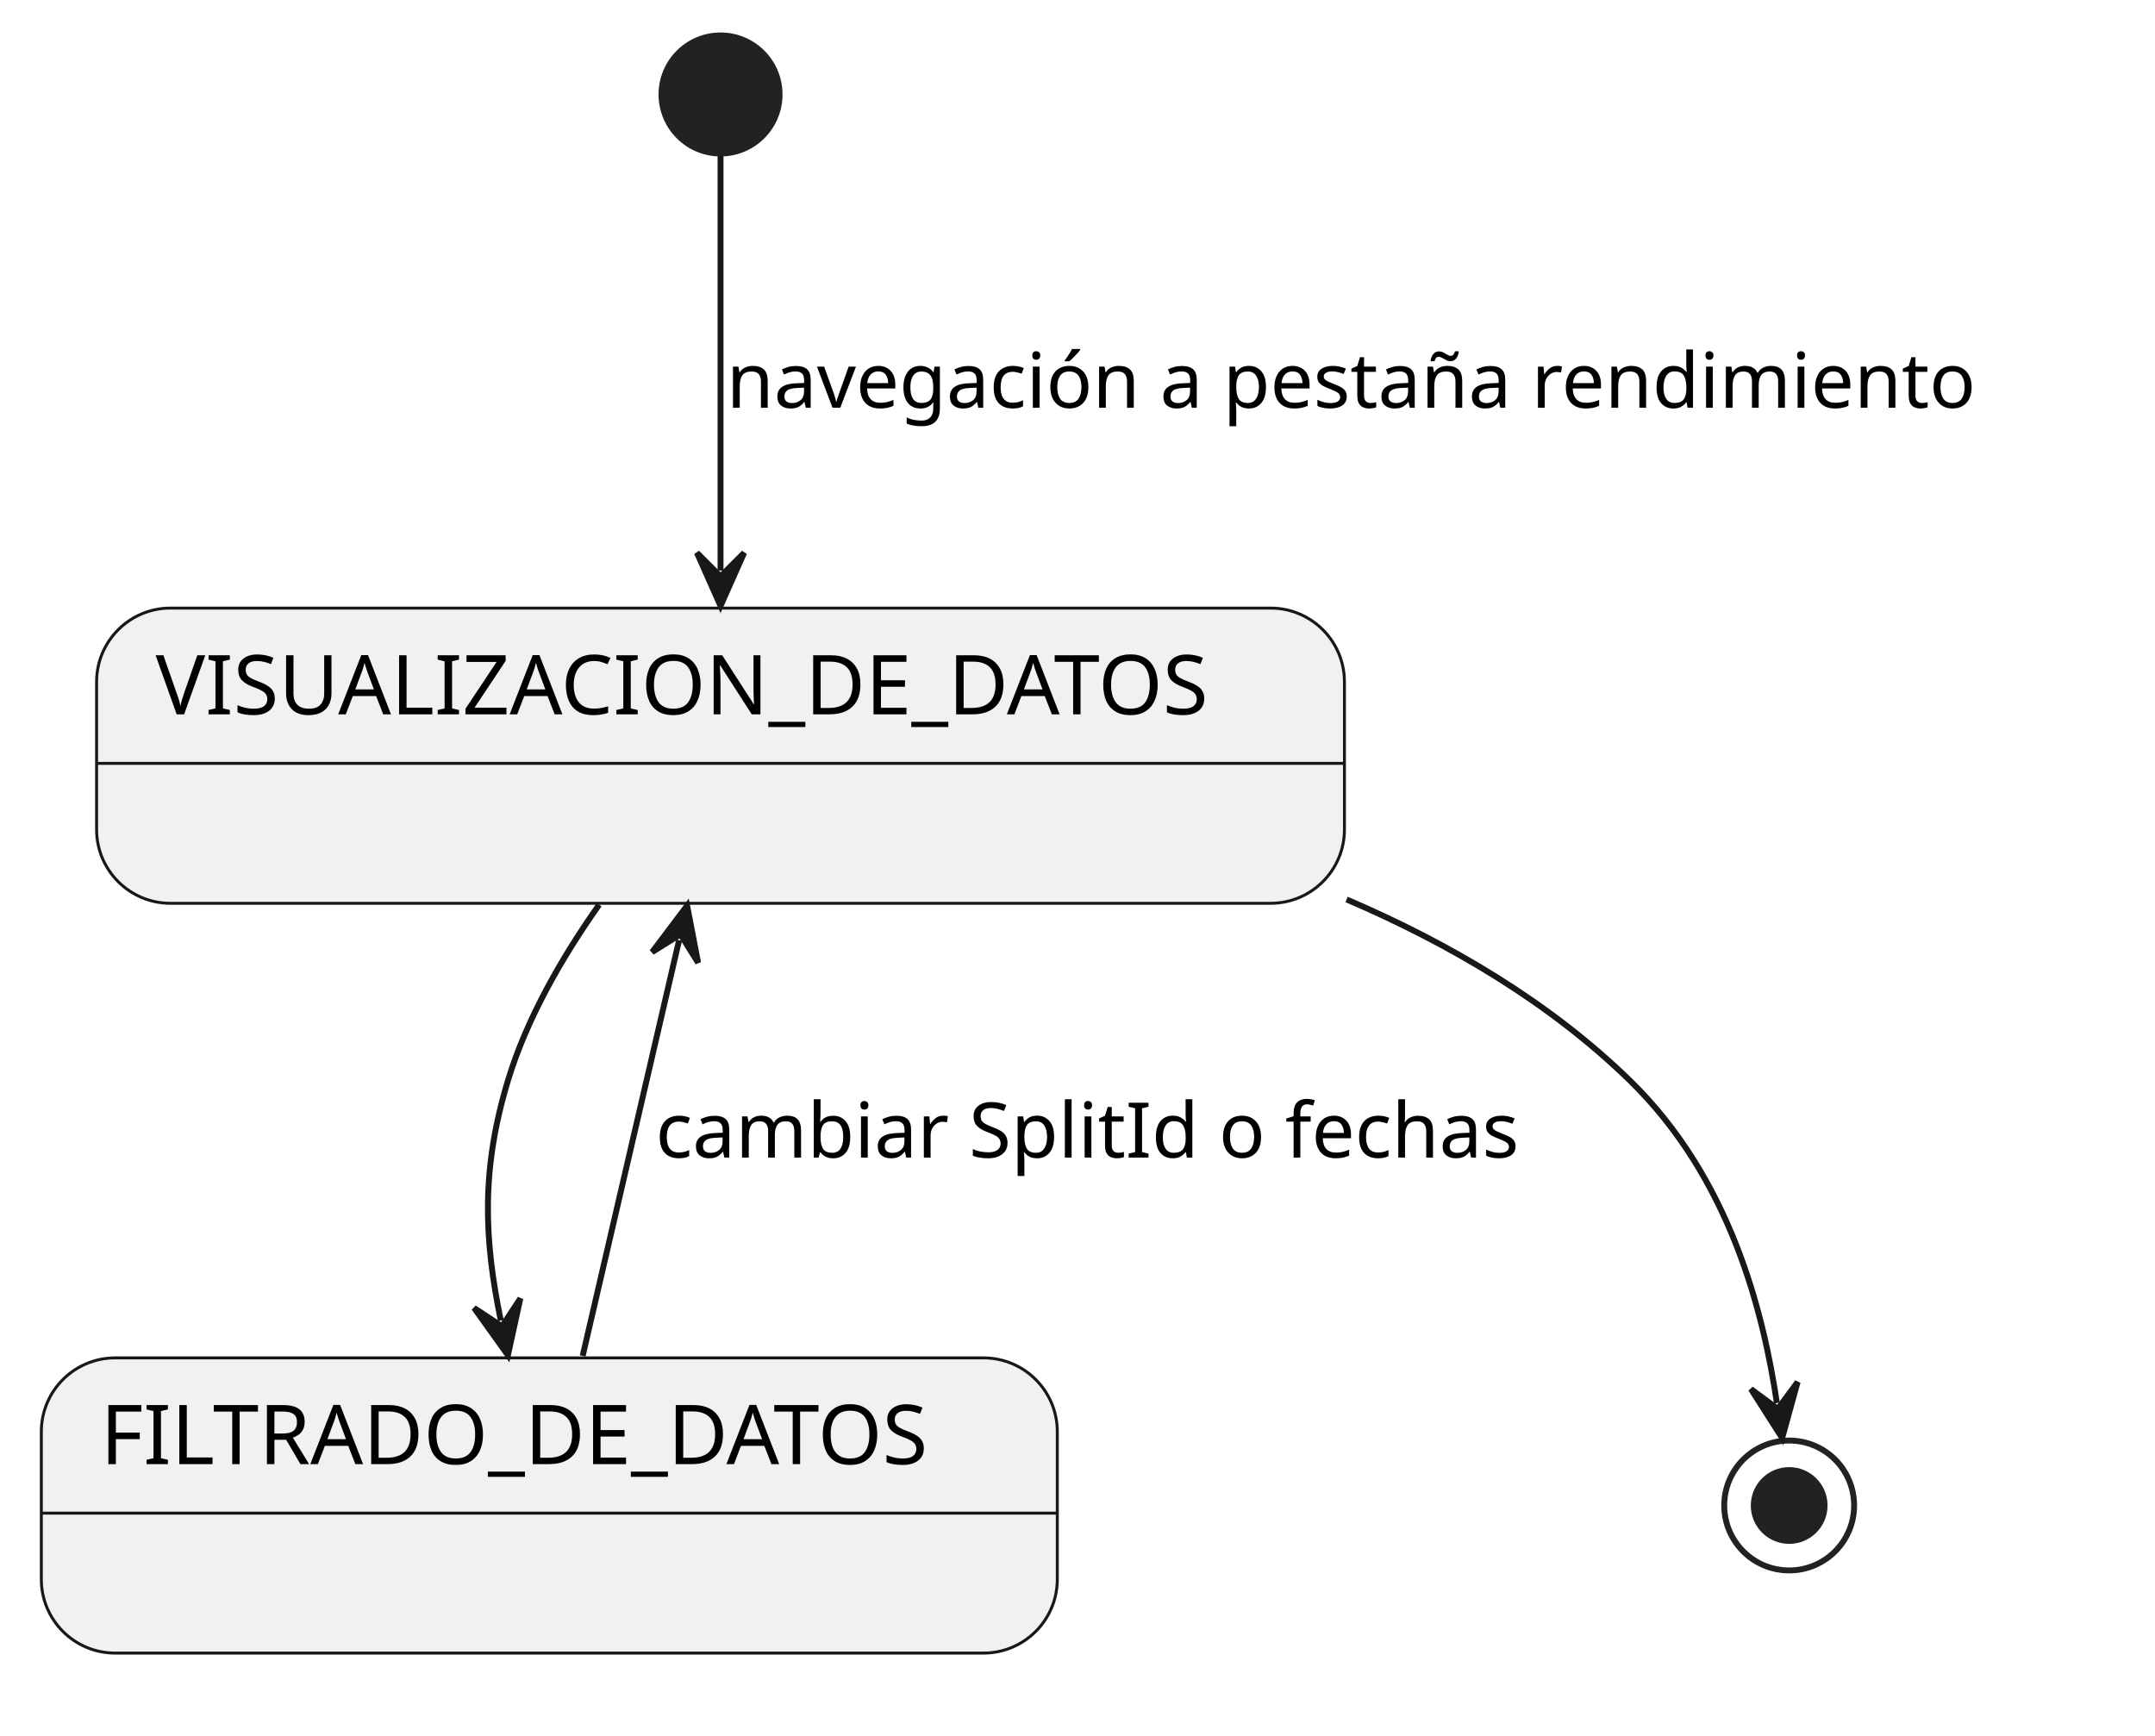
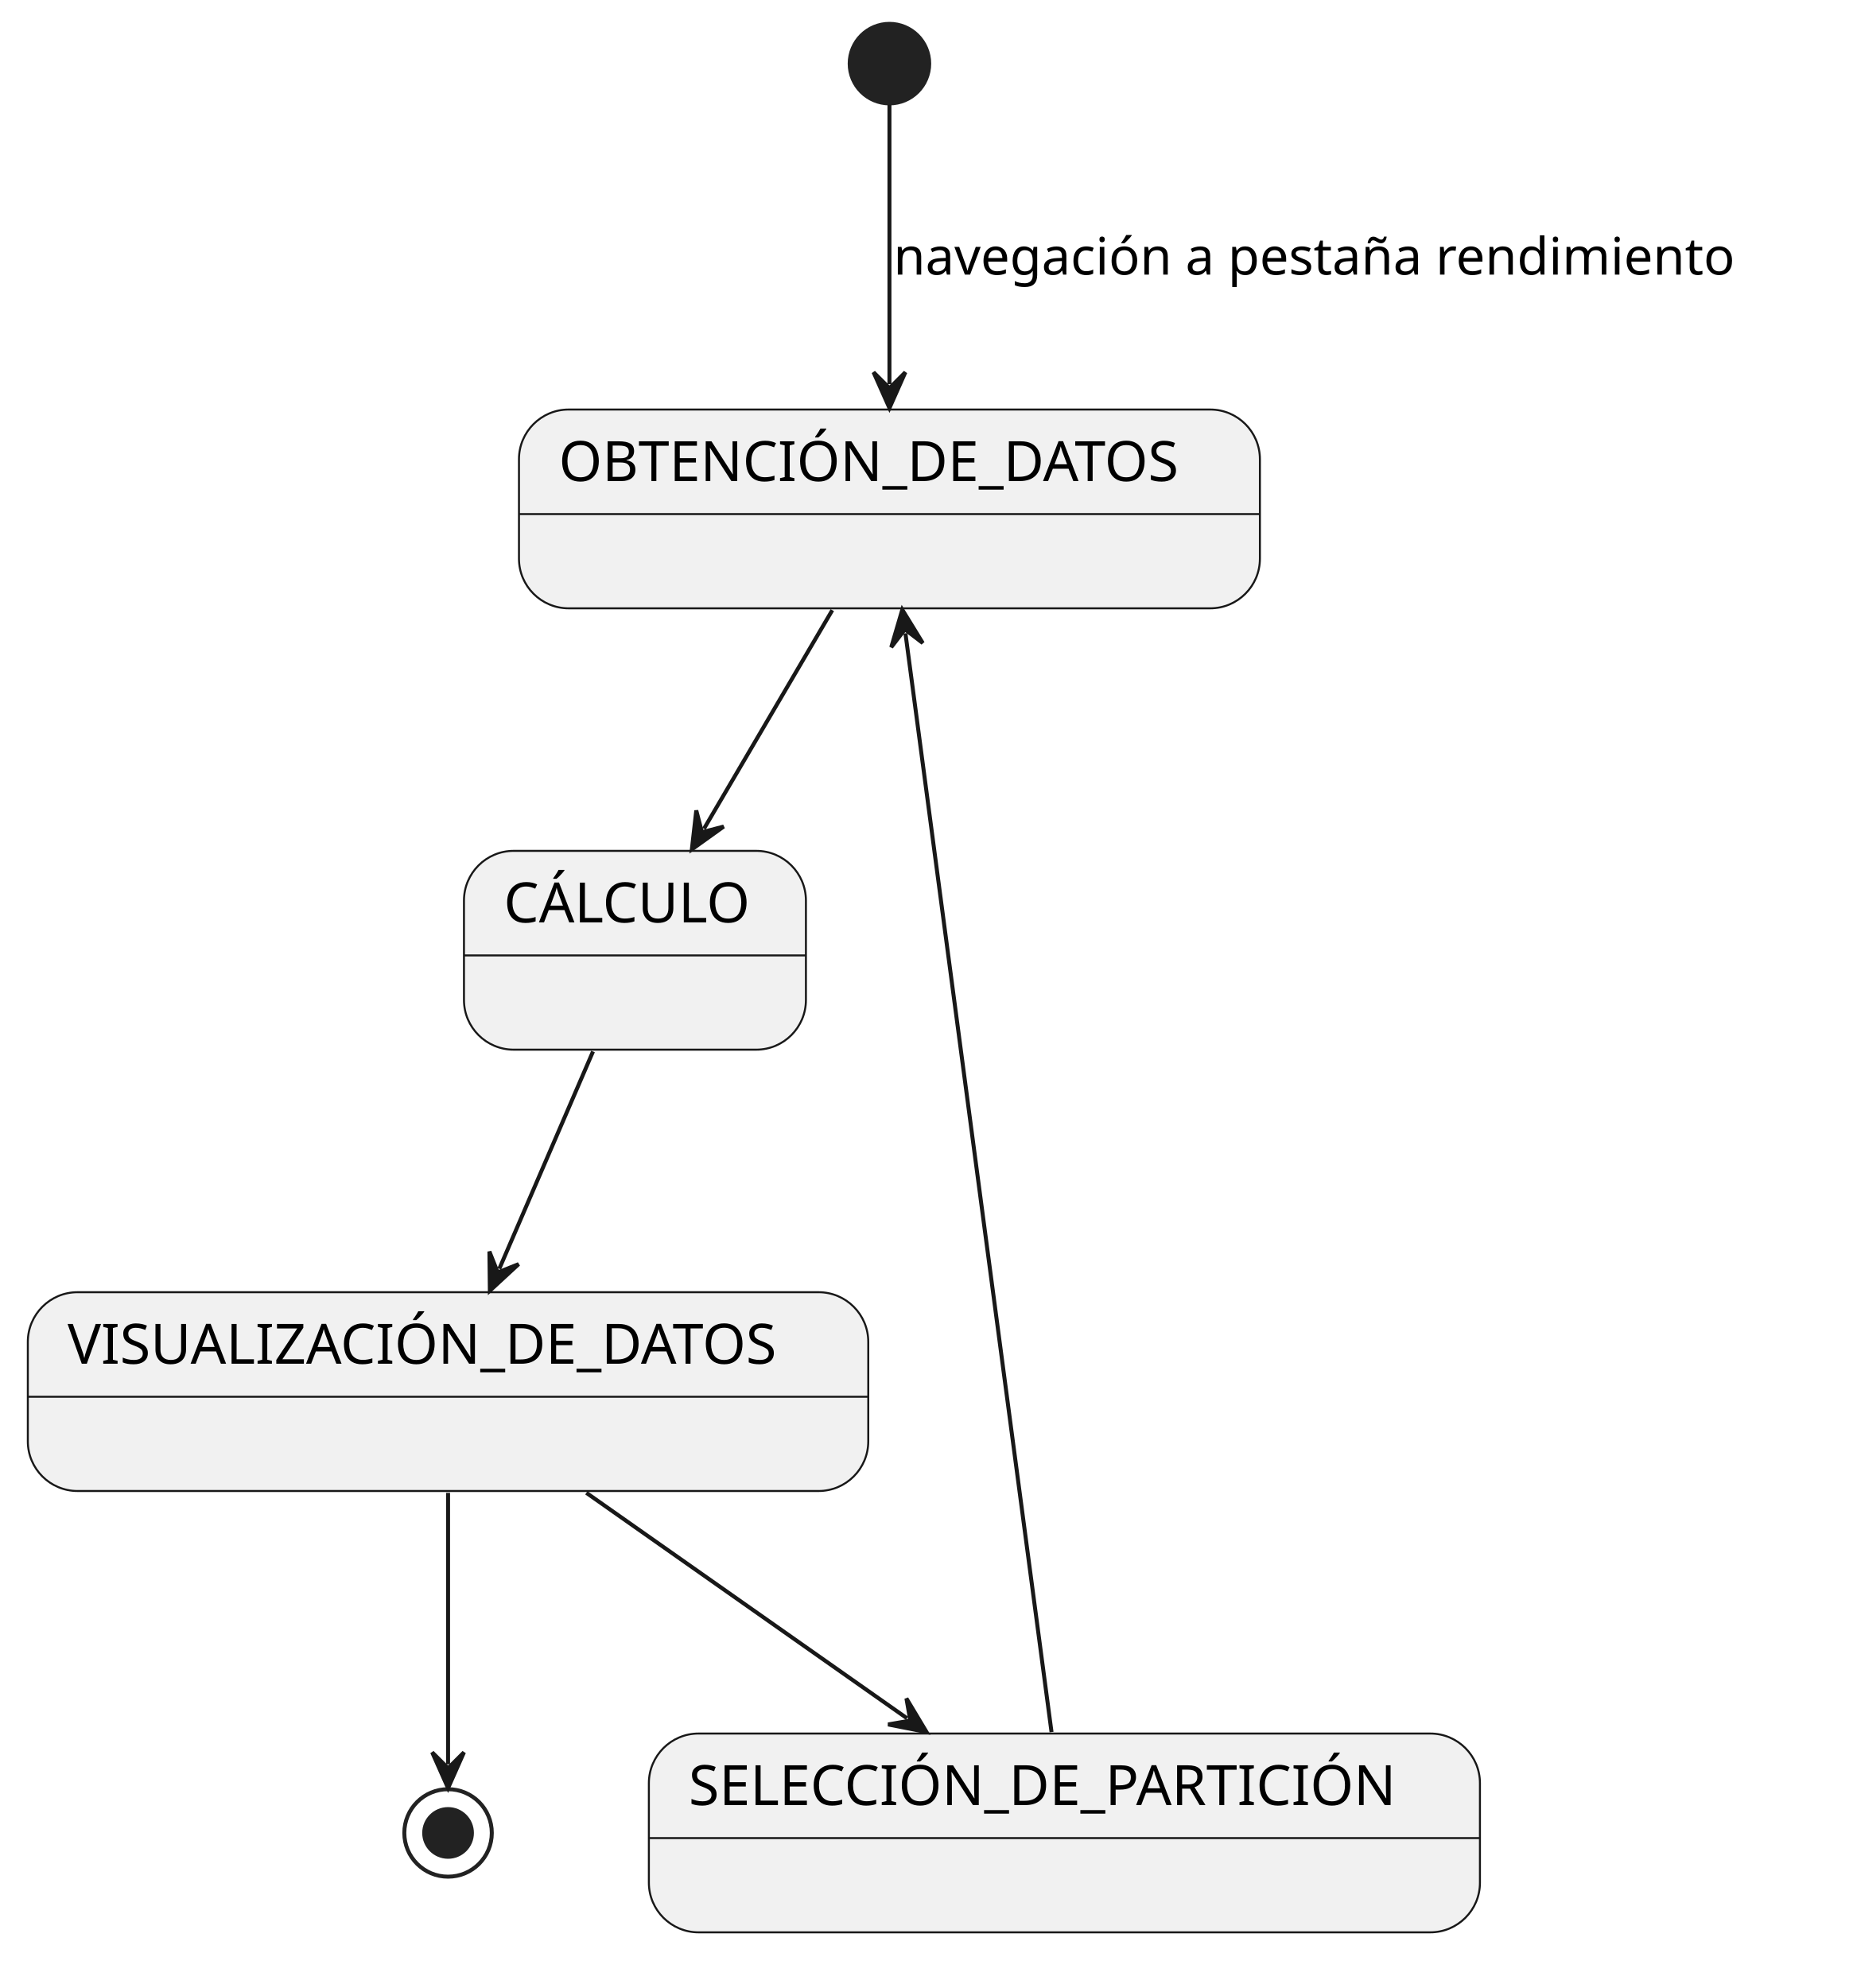
- <svg xmlns="http://www.w3.org/2000/svg" contentStyleType="text/css" data-diagram-type="STATE" height="294px" preserveAspectRatio="none" style="width:365px;height:294px;background:#FFFFFF;" version="1.1" viewBox="0 0 365 294" width="365px" zoomAndPan="magnify">
+ <svg xmlns="http://www.w3.org/2000/svg" contentStyleType="text/css" data-diagram-type="STATE" height="500px" preserveAspectRatio="none" style="width:467px;height:500px;background:#FFFFFF;" version="1.1" viewBox="0 0 467 500" width="467px" zoomAndPan="magnify">
  <defs />
  <g>
    <g class="start_entity" data-qualified-name=".start." data-source-line="1" id="ent0002">
-       <ellipse cx="122.04" cy="16" fill="#222222" rx="10" ry="10" style="stroke:#222222;stroke-width:1;" />
+       <ellipse cx="223.68" cy="16" fill="#222222" rx="10" ry="10" style="stroke:#222222;stroke-width:1;" />
    </g>
-     <g class="entity" data-qualified-name="VISUALIZACION_DE_DATOS" id="ent0003">
-       <rect fill="#F1F1F1" height="50" rx="12.5" ry="12.5" style="stroke:#181818;stroke-width:0.5;" width="211.352" x="16.36" y="103" />
-       <line style="stroke:#181818;stroke-width:0.5;" x1="16.36" x2="227.712" y1="129.297" y2="129.297" />
-       <text fill="#000000" font-family="sans-serif" font-size="14" lengthAdjust="spacing" textLength="191.352" x="26.36" y="120.995">VISUALIZACION_DE_DATOS</text>
+     <g class="entity" data-qualified-name="OBTENCI.N_DE_DATOS" id="ent0003">
+       <rect fill="#F1F1F1" height="50" rx="12.5" ry="12.5" style="stroke:#181818;stroke-width:0.5;" width="186.332" x="130.51" y="103" />
+       <line style="stroke:#181818;stroke-width:0.5;" x1="130.51" x2="316.842" y1="129.297" y2="129.297" />
+       <text fill="#000000" font-family="sans-serif" font-size="14" lengthAdjust="spacing" textLength="166.332" x="140.51" y="120.995">OBTENCIÓN_DE_DATOS</text>
    </g>
-     <g class="entity" data-qualified-name="FILTRADO_DE_DATOS" id="ent0005">
-       <rect fill="#F1F1F1" height="50" rx="12.5" ry="12.5" style="stroke:#181818;stroke-width:0.5;" width="172.079" x="7" y="230" />
-       <line style="stroke:#181818;stroke-width:0.5;" x1="7" x2="179.079" y1="256.297" y2="256.297" />
-       <text fill="#000000" font-family="sans-serif" font-size="14" lengthAdjust="spacing" textLength="152.079" x="17" y="247.995">FILTRADO_DE_DATOS</text>
+     <g class="entity" data-qualified-name="C.LCULO" id="ent0005">
+       <rect fill="#F1F1F1" height="50" rx="12.5" ry="12.5" style="stroke:#181818;stroke-width:0.5;" width="85.994" x="116.68" y="214" />
+       <line style="stroke:#181818;stroke-width:0.5;" x1="116.68" x2="202.674" y1="240.297" y2="240.297" />
+       <text fill="#000000" font-family="sans-serif" font-size="14" lengthAdjust="spacing" textLength="65.994" x="126.68" y="231.995">CÁLCULO</text>
    </g>
-     <g class="end_entity" data-qualified-name=".end." data-source-line="6" id="ent0008">
-       <ellipse cx="303.04" cy="255" fill="none" rx="11" ry="11" style="stroke:#222222;stroke-width:1;" />
-       <ellipse cx="303.04" cy="255" fill="#222222" rx="6" ry="6" style="stroke:#222222;stroke-width:1;" />
+     <g class="entity" data-qualified-name="VISUALIZACI.N_DE_DATOS" id="ent0007">
+       <rect fill="#F1F1F1" height="50" rx="12.5" ry="12.5" style="stroke:#181818;stroke-width:0.5;" width="211.352" x="7" y="325" />
+       <line style="stroke:#181818;stroke-width:0.5;" x1="7" x2="218.352" y1="351.297" y2="351.297" />
+       <text fill="#000000" font-family="sans-serif" font-size="14" lengthAdjust="spacing" textLength="191.352" x="17" y="342.995">VISUALIZACIÓN_DE_DATOS</text>
+     </g>
+     <g class="entity" data-qualified-name="SELECCI.N_DE_PARTICI.N" id="ent0009">
+       <rect fill="#F1F1F1" height="50" rx="12.5" ry="12.5" style="stroke:#181818;stroke-width:0.5;" width="209" x="163.18" y="436" />
+       <line style="stroke:#181818;stroke-width:0.5;" x1="163.18" x2="372.18" y1="462.297" y2="462.297" />
+       <text fill="#000000" font-family="sans-serif" font-size="14" lengthAdjust="spacing" textLength="189" x="173.18" y="453.995">SELECCIÓN_DE_PARTICIÓN</text>
+     </g>
+     <g class="end_entity" data-qualified-name=".end." data-source-line="11" id="ent0012">
+       <ellipse cx="112.68" cy="461" fill="none" rx="11" ry="11" style="stroke:#222222;stroke-width:1;" />
+       <ellipse cx="112.68" cy="461" fill="#222222" rx="6" ry="6" style="stroke:#222222;stroke-width:1;" />
    </g>
    <g class="link" data-entity-1="ent0002" data-entity-2="ent0003" data-link-type="dependency" data-source-line="1" id="lnk4">
-       <path d="M122.04,26.38 C122.04,43.11 122.04,72.59 122.04,96.63" fill="none" id="*start*-to-VISUALIZACION_DE_DATOS" style="stroke:#181818;stroke-width:1;" />
-       <polygon fill="#181818" points="122.04,102.63,126.04,93.63,122.04,97.63,118.04,93.63,122.04,102.63" style="stroke:#181818;stroke-width:1;" />
-       <text fill="#000000" font-family="sans-serif" font-size="13" lengthAdjust="spacing" textLength="226.732" x="123.04" y="69.067">navegación a pestaña rendimiento</text>
+       <path d="M223.68,26.38 C223.68,43.11 223.68,72.59 223.68,96.63" fill="none" id="*start*-to-OBTENCIÓN_DE_DATOS" style="stroke:#181818;stroke-width:1;" />
+       <polygon fill="#181818" points="223.68,102.63,227.68,93.63,223.68,97.63,219.68,93.63,223.68,102.63" style="stroke:#181818;stroke-width:1;" />
+       <text fill="#000000" font-family="sans-serif" font-size="13" lengthAdjust="spacing" textLength="226.732" x="224.68" y="69.067">navegación a pestaña rendimiento</text>
    </g>
    <g class="link" data-entity-1="ent0003" data-entity-2="ent0005" data-link-type="dependency" data-source-line="3" id="lnk6">
-       <path d="M101.48,153.24 C95.26,162.04 89.24,172.43 86.04,183 C81.48,198.06 81.961,209.773 84.821,223.673" fill="none" id="VISUALIZACION_DE_DATOS-to-FILTRADO_DE_DATOS" style="stroke:#181818;stroke-width:1;" />
-       <polygon fill="#181818" points="86.03,229.55,88.134,219.929,85.022,224.653,80.298,221.541,86.03,229.55" style="stroke:#181818;stroke-width:1;" />
+       <path d="M209.31,153.46 C198.77,171.41 187.559,190.516 177.029,208.446" fill="none" id="OBTENCIÓN_DE_DATOS-to-CÁLCULO" style="stroke:#181818;stroke-width:1;" />
+       <polygon fill="#181818" points="173.99,213.62,181.997,207.885,176.522,209.309,175.099,203.834,173.99,213.62" style="stroke:#181818;stroke-width:1;" />
    </g>
-     <g class="link" data-entity-1="ent0005" data-entity-2="ent0003" data-link-type="dependency" data-source-line="4" id="lnk7">
-       <path d="M98.69,229.66 C103.79,207.66 109.914,181.265 115.024,159.245" fill="none" id="FILTRADO_DE_DATOS-to-VISUALIZACION_DE_DATOS" style="stroke:#181818;stroke-width:1;" />
-       <polygon fill="#181818" points="116.38,153.4,110.449,161.263,115.25,158.271,118.242,163.071,116.38,153.4" style="stroke:#181818;stroke-width:1;" />
-       <text fill="#000000" font-family="sans-serif" font-size="13" lengthAdjust="spacing" textLength="156.914" x="111.04" y="196.067">cambiar SplitId o fechas</text>
+     <g class="link" data-entity-1="ent0005" data-entity-2="ent0007" data-link-type="dependency" data-source-line="5" id="lnk8">
+       <path d="M149.13,264.46 C141.39,282.41 133.295,301.18 125.565,319.11" fill="none" id="CÁLCULO-to-VISUALIZACIÓN_DE_DATOS" style="stroke:#181818;stroke-width:1;" />
+       <polygon fill="#181818" points="123.19,324.62,130.426,317.939,125.169,320.029,123.08,314.772,123.19,324.62" style="stroke:#181818;stroke-width:1;" />
    </g>
-     <g class="link" data-entity-1="ent0003" data-entity-2="ent0008" data-link-type="dependency" data-source-line="6" id="lnk9">
-       <path d="M228.08,152.35 C245.67,159.89 262.54,169.85 276.04,183 C293.14,199.66 298.66,222.316 300.96,237.646" fill="none" id="VISUALIZACION_DE_DATOS-to-*end*" style="stroke:#181818;stroke-width:1;" />
-       <polygon fill="#181818" points="301.85,243.58,304.47,234.086,301.108,238.635,296.559,235.273,301.85,243.58" style="stroke:#181818;stroke-width:1;" />
+     <g class="link" data-entity-1="ent0007" data-entity-2="ent0009" data-link-type="dependency" data-source-line="7" id="lnk10">
+       <path d="M147.46,375.46 C172.99,393.41 202.602,414.239 228.102,432.169" fill="none" id="VISUALIZACIÓN_DE_DATOS-to-SELECCIÓN_DE_PARTICIÓN" style="stroke:#181818;stroke-width:1;" />
+       <polygon fill="#181818" points="233.01,435.62,227.948,427.171,228.92,432.744,223.347,433.715,233.01,435.62" style="stroke:#181818;stroke-width:1;" />
+     </g>
+     <g class="link" data-entity-1="ent0009" data-entity-2="ent0003" data-link-type="dependency" data-source-line="9" id="lnk11">
+       <path d="M264.44,435.63 C256.29,374.37 235.841,220.498 227.701,159.288" fill="none" id="SELECCIÓN_DE_PARTICIÓN-to-OBTENCIÓN_DE_DATOS" style="stroke:#181818;stroke-width:1;" />
+       <polygon fill="#181818" points="226.91,153.34,224.131,162.789,227.569,158.296,232.061,161.734,226.91,153.34" style="stroke:#181818;stroke-width:1;" />
+     </g>
+     <g class="link" data-entity-1="ent0007" data-entity-2="ent0012" data-link-type="dependency" data-source-line="11" id="lnk13">
+       <path d="M112.68,375.46 C112.68,398.81 112.68,426.86 112.68,443.73" fill="none" id="VISUALIZACIÓN_DE_DATOS-to-*end*" style="stroke:#181818;stroke-width:1;" />
+       <polygon fill="#181818" points="112.68,449.73,116.68,440.73,112.68,444.73,108.68,440.73,112.68,449.73" style="stroke:#181818;stroke-width:1;" />
    </g>
  </g>
</svg>
